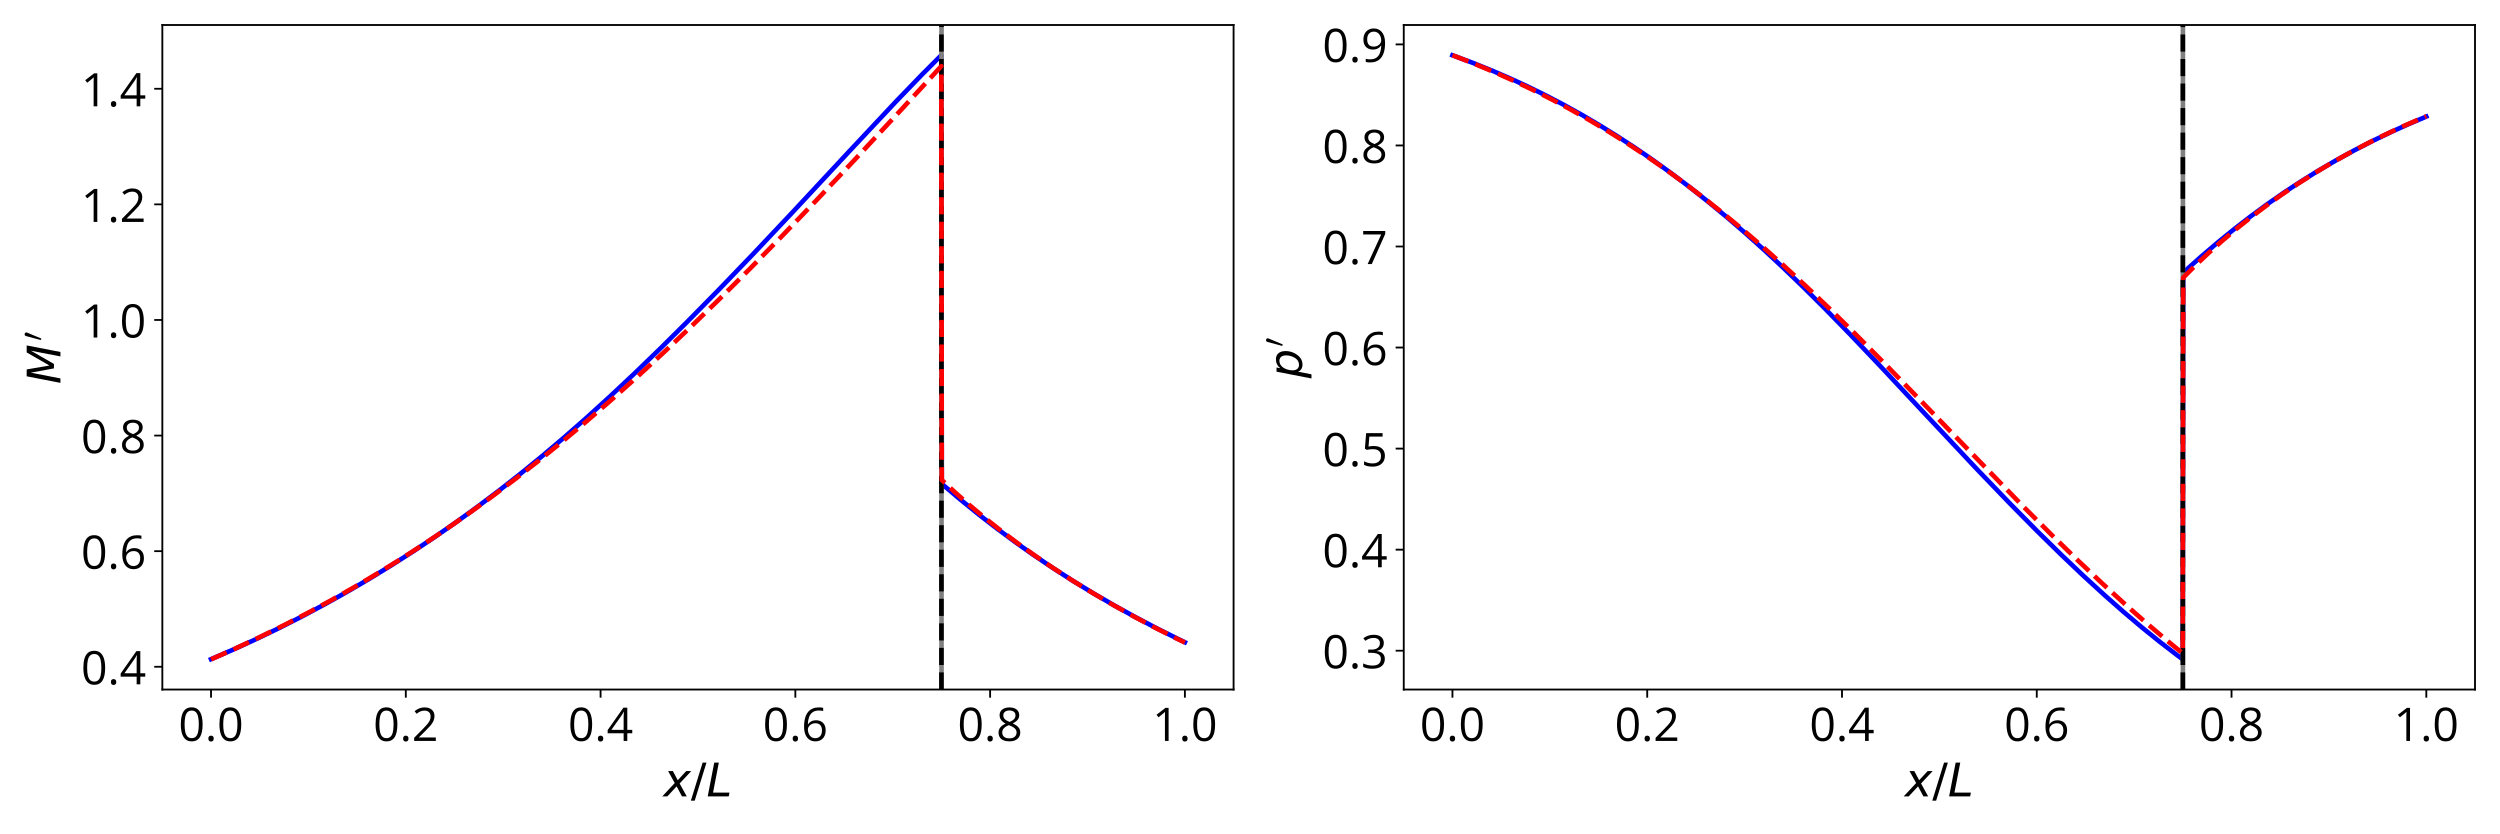
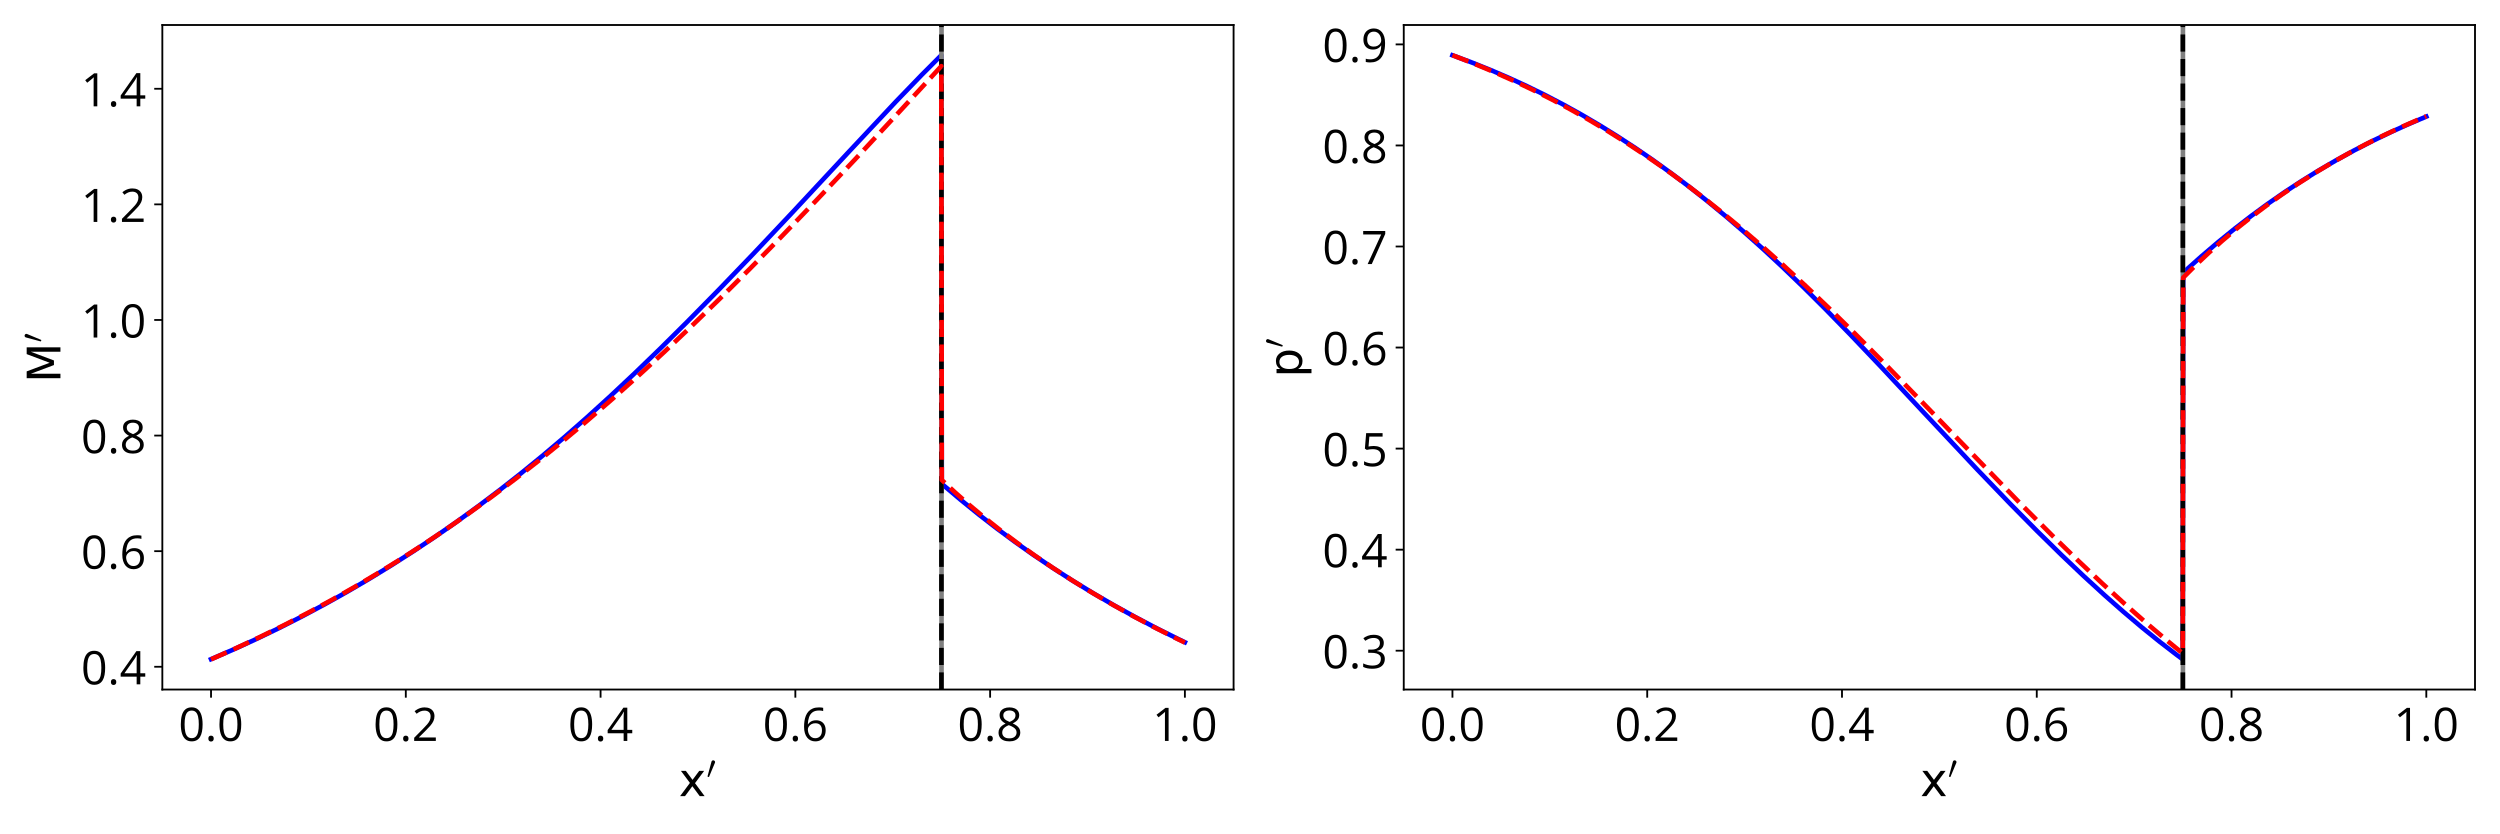
<svg xmlns="http://www.w3.org/2000/svg" xmlns:xlink="http://www.w3.org/1999/xlink" width="1080pt" height="360pt" viewBox="0 0 1080 360" version="1.1">
  <defs>
    <style type="text/css">*{stroke-linejoin: round; stroke-linecap: butt}</style>
  </defs>
  <g id="figure_1">
    <g id="patch_1">
      <path d="M 0 360  L 1080 360  L 1080 0  L 0 0  L 0 360  z " style="fill: none" />
    </g>
    <g id="axes_1">
      <g id="patch_2">
        <path d="M 70.13 297.88  L 532.908 297.88  L 532.908 10.8  L 70.13 10.8  L 70.13 297.88  z " style="fill: none" />
      </g>
      <g id="matplotlib.axis_1">
        <g id="xtick_1">
          <g id="line2d_1">
            <defs>
-               <path id="ma7f16a318f" d="M 0 0  L 0 3.5  " style="stroke: #000000; stroke-width: 0.8" />
+               <path id="mfe23e46d80" d="M 0 0  L 0 3.5  " style="stroke: #000000; stroke-width: 0.8" />
            </defs>
            <g>
-               <use xlink:href="#ma7f16a318f" x="91.165" y="297.88" style="stroke: #000000; stroke-width: 0.8" />
+               <use xlink:href="#mfe23e46d80" x="91.165" y="297.88" style="stroke: #000000; stroke-width: 0.8" />
            </g>
          </g>
          <g id="text_1">
            <g transform="translate(77.10443 320.0769) scale(0.2 -0.2)">
              <defs>
                <path id="OpenSans-Regular-30" d="M 3334 2291  Q 3334 1734 3250 1296  Q 3166 859 2984 556  Q 2803 253 2515 95  Q 2228 -63 1825 -63  Q 1316 -63 983 215  Q 650 494 486 1020  Q 322 1547 322 2291  Q 322 3022 470 3548  Q 619 4075 950 4358  Q 1281 4641 1825 4641  Q 2341 4641 2675 4361  Q 3009 4081 3171 3554  Q 3334 3028 3334 2291  z M 844 2291  Q 844 1653 941 1228  Q 1038 803 1255 592  Q 1472 381 1825 381  Q 2178 381 2395 590  Q 2613 800 2711 1225  Q 2809 1650 2809 2291  Q 2809 2919 2712 3342  Q 2616 3766 2400 3980  Q 2184 4194 1825 4194  Q 1466 4194 1250 3980  Q 1034 3766 939 3342  Q 844 2919 844 2291  z " transform="scale(0.015625)" />
                <path id="OpenSans-Regular-2e" d="M 469 325  Q 469 544 575 636  Q 681 728 834 728  Q 994 728 1103 636  Q 1213 544 1213 325  Q 1213 109 1103 10  Q 994 -88 834 -88  Q 681 -88 575 10  Q 469 109 469 325  z " transform="scale(0.015625)" />
              </defs>
              <use xlink:href="#OpenSans-Regular-30" />
              <use xlink:href="#OpenSans-Regular-2e" transform="translate(57.17773 0)" />
              <use xlink:href="#OpenSans-Regular-30" transform="translate(83.44727 0)" />
            </g>
          </g>
        </g>
        <g id="xtick_2">
          <g id="line2d_2">
            <g>
-               <use xlink:href="#ma7f16a318f" x="175.307" y="297.88" style="stroke: #000000; stroke-width: 0.8" />
+               <use xlink:href="#mfe23e46d80" x="175.307" y="297.88" style="stroke: #000000; stroke-width: 0.8" />
            </g>
          </g>
          <g id="text_2">
            <g transform="translate(161.2459 320.0769) scale(0.2 -0.2)">
              <defs>
                <path id="OpenSans-Regular-32" d="M 3309 0  L 316 0  L 316 434  L 1538 1675  Q 1878 2019 2111 2287  Q 2344 2556 2466 2817  Q 2588 3078 2588 3391  Q 2588 3778 2358 3983  Q 2128 4188 1753 4188  Q 1425 4188 1172 4075  Q 919 3963 653 3756  L 375 4106  Q 556 4259 770 4378  Q 984 4497 1229 4565  Q 1475 4634 1753 4634  Q 2175 4634 2481 4487  Q 2788 4341 2955 4069  Q 3122 3797 3122 3422  Q 3122 3059 2978 2748  Q 2834 2438 2575 2133  Q 2316 1828 1969 1488  L 975 497  L 975 475  L 3309 475  L 3309 0  z " transform="scale(0.015625)" />
              </defs>
              <use xlink:href="#OpenSans-Regular-30" />
              <use xlink:href="#OpenSans-Regular-2e" transform="translate(57.17773 0)" />
              <use xlink:href="#OpenSans-Regular-32" transform="translate(83.44727 0)" />
            </g>
          </g>
        </g>
        <g id="xtick_3">
          <g id="line2d_3">
            <g>
-               <use xlink:href="#ma7f16a318f" x="259.448" y="297.88" style="stroke: #000000; stroke-width: 0.8" />
+               <use xlink:href="#mfe23e46d80" x="259.448" y="297.88" style="stroke: #000000; stroke-width: 0.8" />
            </g>
          </g>
          <g id="text_3">
            <g transform="translate(245.3873 320.0769) scale(0.2 -0.2)">
              <defs>
                <path id="OpenSans-Regular-34" d="M 3538 1059  L 2853 1059  L 2853 0  L 2347 0  L 2347 1059  L 138 1059  L 138 1497  L 2313 4594  L 2853 4594  L 2853 1528  L 3538 1528  L 3538 1059  z M 2347 1528  L 2347 3022  Q 2347 3194 2350 3333  Q 2353 3472 2359 3592  Q 2366 3713 2370 3822  Q 2375 3931 2378 4038  L 2353 4038  Q 2294 3913 2217 3773  Q 2141 3634 2063 3525  L 653 1528  L 2347 1528  z " transform="scale(0.015625)" />
              </defs>
              <use xlink:href="#OpenSans-Regular-30" />
              <use xlink:href="#OpenSans-Regular-2e" transform="translate(57.17773 0)" />
              <use xlink:href="#OpenSans-Regular-34" transform="translate(83.44727 0)" />
            </g>
          </g>
        </g>
        <g id="xtick_4">
          <g id="line2d_4">
            <g>
-               <use xlink:href="#ma7f16a318f" x="343.59" y="297.88" style="stroke: #000000; stroke-width: 0.8" />
+               <use xlink:href="#mfe23e46d80" x="343.59" y="297.88" style="stroke: #000000; stroke-width: 0.8" />
            </g>
          </g>
          <g id="text_4">
            <g transform="translate(329.5288 320.0769) scale(0.2 -0.2)">
              <defs>
                <path id="OpenSans-Regular-36" d="M 363 1953  Q 363 2366 420 2759  Q 478 3153 615 3492  Q 753 3831 990 4087  Q 1228 4344 1583 4489  Q 1938 4634 2434 4634  Q 2575 4634 2737 4620  Q 2900 4606 3006 4575  L 3006 4128  Q 2891 4169 2742 4187  Q 2594 4206 2444 4206  Q 1863 4206 1530 3953  Q 1197 3700 1050 3267  Q 903 2834 881 2294  L 916 2294  Q 1013 2450 1163 2576  Q 1313 2703 1527 2778  Q 1741 2853 2025 2853  Q 2425 2853 2723 2690  Q 3022 2528 3186 2218  Q 3350 1909 3350 1469  Q 3350 997 3175 653  Q 3000 309 2676 123  Q 2353 -63 1906 -63  Q 1572 -63 1290 65  Q 1009 194 801 447  Q 594 700 478 1076  Q 363 1453 363 1953  z M 1900 375  Q 2325 375 2581 647  Q 2838 919 2838 1469  Q 2838 1919 2609 2181  Q 2381 2444 1922 2444  Q 1609 2444 1378 2314  Q 1147 2184 1019 1987  Q 891 1791 891 1588  Q 891 1381 952 1168  Q 1013 956 1138 775  Q 1263 594 1453 484  Q 1644 375 1900 375  z " transform="scale(0.015625)" />
              </defs>
              <use xlink:href="#OpenSans-Regular-30" />
              <use xlink:href="#OpenSans-Regular-2e" transform="translate(57.17773 0)" />
              <use xlink:href="#OpenSans-Regular-36" transform="translate(83.44727 0)" />
            </g>
          </g>
        </g>
        <g id="xtick_5">
          <g id="line2d_5">
            <g>
-               <use xlink:href="#ma7f16a318f" x="427.731" y="297.88" style="stroke: #000000; stroke-width: 0.8" />
+               <use xlink:href="#mfe23e46d80" x="427.731" y="297.88" style="stroke: #000000; stroke-width: 0.8" />
            </g>
          </g>
          <g id="text_5">
            <g transform="translate(413.6702 320.0769) scale(0.2 -0.2)">
              <defs>
                <path id="OpenSans-Regular-38" d="M 1825 4634  Q 2222 4634 2528 4509  Q 2834 4384 3007 4142  Q 3181 3900 3181 3547  Q 3181 3269 3061 3061  Q 2941 2853 2737 2698  Q 2534 2544 2288 2422  Q 2581 2288 2817 2119  Q 3053 1950 3190 1722  Q 3328 1494 3328 1181  Q 3328 797 3142 517  Q 2956 238 2622 87  Q 2288 -63 1838 -63  Q 1353 -63 1014 82  Q 675 228 498 501  Q 322 775 322 1159  Q 322 1475 456 1708  Q 591 1941 812 2109  Q 1034 2278 1297 2394  Q 1069 2519 880 2678  Q 691 2838 580 3052  Q 469 3266 469 3550  Q 469 3897 645 4139  Q 822 4381 1130 4507  Q 1438 4634 1825 4634  z M 831 1156  Q 831 806 1078 579  Q 1325 353 1825 353  Q 2300 353 2559 579  Q 2819 806 2819 1175  Q 2819 1403 2700 1576  Q 2581 1750 2362 1887  Q 2144 2025 1847 2138  L 1734 2178  Q 1447 2059 1245 1914  Q 1044 1769 937 1584  Q 831 1400 831 1156  z M 1819 4209  Q 1450 4209 1215 4032  Q 981 3856 981 3525  Q 981 3288 1095 3123  Q 1209 2959 1406 2842  Q 1603 2725 1847 2625  Q 2084 2725 2268 2845  Q 2453 2966 2559 3131  Q 2666 3297 2666 3528  Q 2666 3859 2433 4034  Q 2200 4209 1819 4209  z " transform="scale(0.015625)" />
              </defs>
              <use xlink:href="#OpenSans-Regular-30" />
              <use xlink:href="#OpenSans-Regular-2e" transform="translate(57.17773 0)" />
              <use xlink:href="#OpenSans-Regular-38" transform="translate(83.44727 0)" />
            </g>
          </g>
        </g>
        <g id="xtick_6">
          <g id="line2d_6">
            <g>
-               <use xlink:href="#ma7f16a318f" x="511.873" y="297.88" style="stroke: #000000; stroke-width: 0.8" />
+               <use xlink:href="#mfe23e46d80" x="511.873" y="297.88" style="stroke: #000000; stroke-width: 0.8" />
            </g>
          </g>
          <g id="text_6">
            <g transform="translate(497.8117 320.0769) scale(0.2 -0.2)">
              <defs>
                <path id="OpenSans-Regular-31" d="M 2247 0  L 1741 0  L 1741 3238  Q 1741 3422 1742 3555  Q 1744 3688 1748 3798  Q 1753 3909 1763 4025  Q 1666 3925 1581 3854  Q 1497 3784 1372 3681  L 850 3263  L 578 3616  L 1816 4569  L 2247 4569  L 2247 0  z " transform="scale(0.015625)" />
              </defs>
              <use xlink:href="#OpenSans-Regular-31" />
              <use xlink:href="#OpenSans-Regular-2e" transform="translate(57.17773 0)" />
              <use xlink:href="#OpenSans-Regular-30" transform="translate(83.44727 0)" />
            </g>
          </g>
        </g>
        <g id="text_7">
-           <g transform="translate(286.619 344.0581) scale(0.2 -0.2)">
+           <g transform="translate(293.219 344.0581) scale(0.2 -0.2)">
            <defs>
-               <path id="DejaVuSans-Oblique-78" d="M 3841 3500  L 2234 1784  L 3219 0  L 2559 0  L 1819 1388  L 531 0  L -166 0  L 1556 1844  L 641 3500  L 1300 3500  L 1972 2234  L 3144 3500  L 3841 3500  z " transform="scale(0.015625)" />
-               <path id="DejaVuSans-2f" d="M 1625 4666  L 2156 4666  L 531 -594  L 0 -594  L 1625 4666  z " transform="scale(0.015625)" />
-               <path id="DejaVuSans-Oblique-4c" d="M 1075 4666  L 1709 4666  L 909 525  L 3181 525  L 3078 0  L 172 0  L 1075 4666  z " transform="scale(0.015625)" />
+               <path id="DejaVuSans-78" d="M 3513 3500  L 2247 1797  L 3578 0  L 2900 0  L 1881 1375  L 863 0  L 184 0  L 1544 1831  L 300 3500  L 978 3500  L 1906 2253  L 2834 3500  L 3513 3500  z " transform="scale(0.015625)" />
+               <path id="Cmsy10-30" d="M 225 347  Q 184 359 184 409  L 966 3316  Q 1003 3434 1093 3506  Q 1184 3578 1300 3578  Q 1450 3578 1564 3479  Q 1678 3381 1678 3231  Q 1678 3166 1644 3084  L 488 319  Q 466 275 428 275  Q 394 275 320 306  Q 247 338 225 347  z " transform="scale(0.015625)" />
            </defs>
-             <use xlink:href="#DejaVuSans-Oblique-78" transform="translate(0 0.09375)" />
-             <use xlink:href="#DejaVuSans-2f" transform="translate(59.17969 0.09375)" />
-             <use xlink:href="#DejaVuSans-Oblique-4c" transform="translate(92.87109 0.09375)" />
+             <use xlink:href="#DejaVuSans-78" transform="translate(0 0.584375)" />
+             <use xlink:href="#Cmsy10-30" transform="translate(60.13672 38.86563) scale(0.7)" />
          </g>
        </g>
      </g>
      <g id="matplotlib.axis_2">
        <g id="ytick_1">
          <g id="line2d_7">
            <defs>
-               <path id="m53d08f2658" d="M 0 0  L -3.5 0  " style="stroke: #000000; stroke-width: 0.8" />
+               <path id="mb10762cfff" d="M 0 0  L -3.5 0  " style="stroke: #000000; stroke-width: 0.8" />
            </defs>
            <g>
-               <use xlink:href="#m53d08f2658" x="70.13" y="288.041" style="stroke: #000000; stroke-width: 0.8" />
+               <use xlink:href="#mb10762cfff" x="70.13" y="288.041" style="stroke: #000000; stroke-width: 0.8" />
            </g>
          </g>
          <g id="text_8">
            <g transform="translate(35.00812 295.6397) scale(0.2 -0.2)">
              <use xlink:href="#OpenSans-Regular-30" />
              <use xlink:href="#OpenSans-Regular-2e" transform="translate(57.17773 0)" />
              <use xlink:href="#OpenSans-Regular-34" transform="translate(83.44727 0)" />
            </g>
          </g>
        </g>
        <g id="ytick_2">
          <g id="line2d_8">
            <g>
-               <use xlink:href="#m53d08f2658" x="70.13" y="238.102" style="stroke: #000000; stroke-width: 0.8" />
+               <use xlink:href="#mb10762cfff" x="70.13" y="238.102" style="stroke: #000000; stroke-width: 0.8" />
            </g>
          </g>
          <g id="text_9">
            <g transform="translate(35.00812 245.7007) scale(0.2 -0.2)">
              <use xlink:href="#OpenSans-Regular-30" />
              <use xlink:href="#OpenSans-Regular-2e" transform="translate(57.17773 0)" />
              <use xlink:href="#OpenSans-Regular-36" transform="translate(83.44727 0)" />
            </g>
          </g>
        </g>
        <g id="ytick_3">
          <g id="line2d_9">
            <g>
-               <use xlink:href="#m53d08f2658" x="70.13" y="188.163" style="stroke: #000000; stroke-width: 0.8" />
+               <use xlink:href="#mb10762cfff" x="70.13" y="188.163" style="stroke: #000000; stroke-width: 0.8" />
            </g>
          </g>
          <g id="text_10">
            <g transform="translate(35.00812 195.7616) scale(0.2 -0.2)">
              <use xlink:href="#OpenSans-Regular-30" />
              <use xlink:href="#OpenSans-Regular-2e" transform="translate(57.17773 0)" />
              <use xlink:href="#OpenSans-Regular-38" transform="translate(83.44727 0)" />
            </g>
          </g>
        </g>
        <g id="ytick_4">
          <g id="line2d_10">
            <g>
-               <use xlink:href="#m53d08f2658" x="70.13" y="138.224" style="stroke: #000000; stroke-width: 0.8" />
+               <use xlink:href="#mb10762cfff" x="70.13" y="138.224" style="stroke: #000000; stroke-width: 0.8" />
            </g>
          </g>
          <g id="text_11">
            <g transform="translate(35.00812 145.8226) scale(0.2 -0.2)">
              <use xlink:href="#OpenSans-Regular-31" />
              <use xlink:href="#OpenSans-Regular-2e" transform="translate(57.17773 0)" />
              <use xlink:href="#OpenSans-Regular-30" transform="translate(83.44727 0)" />
            </g>
          </g>
        </g>
        <g id="ytick_5">
          <g id="line2d_11">
            <g>
-               <use xlink:href="#m53d08f2658" x="70.13" y="88.285" style="stroke: #000000; stroke-width: 0.8" />
+               <use xlink:href="#mb10762cfff" x="70.13" y="88.285" style="stroke: #000000; stroke-width: 0.8" />
            </g>
          </g>
          <g id="text_12">
            <g transform="translate(35.00812 95.88351) scale(0.2 -0.2)">
              <use xlink:href="#OpenSans-Regular-31" />
              <use xlink:href="#OpenSans-Regular-2e" transform="translate(57.17773 0)" />
              <use xlink:href="#OpenSans-Regular-32" transform="translate(83.44727 0)" />
            </g>
          </g>
        </g>
        <g id="ytick_6">
          <g id="line2d_12">
            <g>
-               <use xlink:href="#m53d08f2658" x="70.13" y="38.346" style="stroke: #000000; stroke-width: 0.8" />
+               <use xlink:href="#mb10762cfff" x="70.13" y="38.346" style="stroke: #000000; stroke-width: 0.8" />
            </g>
          </g>
          <g id="text_13">
            <g transform="translate(35.00812 45.94445) scale(0.2 -0.2)">
              <use xlink:href="#OpenSans-Regular-31" />
              <use xlink:href="#OpenSans-Regular-2e" transform="translate(57.17773 0)" />
              <use xlink:href="#OpenSans-Regular-34" transform="translate(83.44727 0)" />
            </g>
          </g>
        </g>
        <g id="text_14">
-           <g transform="translate(26.22375 165.94) rotate(-90) scale(0.2 -0.2)">
+           <g transform="translate(26.22375 165.34) rotate(-90) scale(0.2 -0.2)">
            <defs>
-               <path id="DejaVuSans-Oblique-4d" d="M 1081 4666  L 2028 4666  L 2572 1522  L 4378 4666  L 5350 4666  L 4441 0  L 3828 0  L 4622 4091  L 2791 897  L 2175 897  L 1581 4103  L 788 0  L 172 0  L 1081 4666  z " transform="scale(0.015625)" />
-               <path id="Cmsy10-30" d="M 225 347  Q 184 359 184 409  L 966 3316  Q 1003 3434 1093 3506  Q 1184 3578 1300 3578  Q 1450 3578 1564 3479  Q 1678 3381 1678 3231  Q 1678 3166 1644 3084  L 488 319  Q 466 275 428 275  Q 394 275 320 306  Q 247 338 225 347  z " transform="scale(0.015625)" />
+               <path id="DejaVuSans-4d" d="M 628 4666  L 1569 4666  L 2759 1491  L 3956 4666  L 4897 4666  L 4897 0  L 4281 0  L 4281 4097  L 3078 897  L 2444 897  L 1241 4097  L 1241 0  L 628 0  L 628 4666  z " transform="scale(0.015625)" />
            </defs>
-             <use xlink:href="#DejaVuSans-Oblique-4d" transform="translate(0 0.584375)" />
-             <use xlink:href="#Cmsy10-30" transform="translate(93.29607 38.86563) scale(0.7)" />
+             <use xlink:href="#DejaVuSans-4d" transform="translate(0 0.584375)" />
+             <use xlink:href="#Cmsy10-30" transform="translate(87.23633 38.86563) scale(0.7)" />
          </g>
        </g>
      </g>
      <g id="line2d_13">
-         <path d="M 91.165 284.762  L 101.057 280.483  L 110.738 276.056  L 120.419 271.391  L 130.1 266.486  L 139.992 261.221  L 149.673 255.816  L 159.354 250.158  L 169.035 244.239  L 178.506 238.191  L 187.976 231.881  L 197.447 225.3  L 206.707 218.592  L 215.967 211.608  L 225.017 204.506  L 234.277 196.955  L 243.748 188.935  L 253.219 180.622  L 263.321 171.447  L 274.054 161.378  L 284.998 150.805  L 296.784 139.116  L 310.464 125.212  L 325.406 109.68  L 342.243 91.838  L 366.866 65.386  L 387.071 43.85  L 398.225 32.295  L 406.643 23.849  L 406.854 209.024  L 415.062 215.97  L 422.849 222.278  L 430.636 228.307  L 438.422 234.065  L 446.42 239.712  L 454.838 245.378  L 463.467 250.909  L 472.306 256.303  L 481.356 261.556  L 490.406 266.554  L 499.666 271.417  L 509.137 276.14  L 511.873 277.459  L 511.873 277.459  " clip-path="url(#pe1a09b8a31)" style="fill: none; stroke: #0000ff; stroke-width: 2; stroke-linecap: square" />
+         <path d="M 91.165 284.762  L 101.057 280.483  L 110.738 276.056  L 120.419 271.391  L 130.1 266.486  L 139.992 261.221  L 149.673 255.816  L 159.354 250.158  L 169.035 244.239  L 178.506 238.191  L 187.976 231.881  L 197.447 225.3  L 206.707 218.592  L 215.967 211.608  L 225.017 204.506  L 234.277 196.955  L 243.748 188.935  L 253.219 180.622  L 263.321 171.447  L 274.054 161.378  L 284.998 150.805  L 296.784 139.116  L 310.464 125.212  L 325.406 109.68  L 342.243 91.838  L 366.866 65.386  L 387.071 43.85  L 398.225 32.295  L 406.643 23.849  L 406.854 209.024  L 415.062 215.97  L 422.849 222.278  L 430.636 228.307  L 438.422 234.065  L 446.42 239.712  L 454.838 245.378  L 463.467 250.909  L 472.306 256.303  L 481.356 261.556  L 490.406 266.554  L 499.666 271.417  L 509.137 276.14  L 511.873 277.459  L 511.873 277.459  " clip-path="url(#p0afd4b1596)" style="fill: none; stroke: #0000ff; stroke-width: 2; stroke-linecap: square" />
      </g>
      <g id="line2d_14">
-         <path d="M 406.734 297.88  L 406.734 10.8  " clip-path="url(#pe1a09b8a31)" style="fill: none; stroke: #808080; stroke-width: 2; stroke-linecap: square" />
+         <path d="M 406.734 297.88  L 406.734 10.8  " clip-path="url(#p0afd4b1596)" style="fill: none; stroke: #808080; stroke-width: 2; stroke-linecap: square" />
      </g>
      <g id="line2d_15">
-         <path d="M 406.696 297.88  L 406.696 10.8  " clip-path="url(#pe1a09b8a31)" style="fill: none; stroke-dasharray: 7.4,3.2; stroke-dashoffset: 0; stroke: #000000; stroke-width: 2" />
+         <path d="M 406.696 297.88  L 406.696 10.8  " clip-path="url(#p0afd4b1596)" style="fill: none; stroke-dasharray: 7.4,3.2; stroke-dashoffset: 0; stroke: #000000; stroke-width: 2" />
      </g>
      <g id="patch_3">
        <path d="M 70.13 297.88  L 70.13 10.8  " style="fill: none; stroke: #000000; stroke-width: 0.8; stroke-linejoin: miter; stroke-linecap: square" />
      </g>
      <g id="patch_4">
        <path d="M 532.908 297.88  L 532.908 10.8  " style="fill: none; stroke: #000000; stroke-width: 0.8; stroke-linejoin: miter; stroke-linecap: square" />
      </g>
      <g id="patch_5">
        <path d="M 70.13 297.88  L 532.908 297.88  " style="fill: none; stroke: #000000; stroke-width: 0.8; stroke-linejoin: miter; stroke-linecap: square" />
      </g>
      <g id="patch_6">
        <path d="M 70.13 10.8  L 532.908 10.8  " style="fill: none; stroke: #000000; stroke-width: 0.8; stroke-linejoin: miter; stroke-linecap: square" />
      </g>
      <g id="line2d_16">
-         <path d="M 91.165 284.831  L 101.899 280.055  L 112.422 275.128  L 122.734 270.056  L 133.047 264.733  L 143.149 259.268  L 153.251 253.546  L 163.142 247.689  L 173.034 241.574  L 182.925 235.197  L 192.817 228.553  L 202.709 221.64  L 212.6 214.457  L 222.702 206.842  L 232.804 198.945  L 243.117 190.598  L 253.64 181.788  L 264.373 172.504  L 275.317 162.741  L 286.682 152.297  L 298.467 141.157  L 310.674 129.311  L 323.512 116.542  L 337.402 102.407  L 352.555 86.661  L 369.392 68.838  L 389.386 47.338  L 406.643 28.584  L 406.854 207.363  L 412.536 212.671  L 418.639 218.06  L 425.164 223.517  L 432.109 229.027  L 439.264 234.422  L 446.841 239.855  L 454.628 245.169  L 462.836 250.499  L 471.254 255.702  L 479.883 260.776  L 488.933 265.838  L 498.193 270.758  L 507.663 275.538  L 511.873 277.584  L 511.873 277.584  " clip-path="url(#pe1a09b8a31)" style="fill: none; stroke-dasharray: 7.4,3.2; stroke-dashoffset: 0; stroke: #ff0000; stroke-width: 2" />
+         <path d="M 91.165 284.831  L 101.899 280.055  L 112.422 275.128  L 122.734 270.056  L 133.047 264.733  L 143.149 259.268  L 153.251 253.546  L 163.142 247.689  L 173.034 241.574  L 182.925 235.197  L 192.817 228.553  L 202.709 221.64  L 212.6 214.457  L 222.702 206.842  L 232.804 198.945  L 243.117 190.598  L 253.64 181.788  L 264.373 172.504  L 275.317 162.741  L 286.682 152.297  L 298.467 141.157  L 310.674 129.311  L 323.512 116.542  L 337.402 102.407  L 352.555 86.661  L 369.392 68.838  L 389.386 47.338  L 406.643 28.584  L 406.854 207.363  L 412.536 212.671  L 418.639 218.06  L 425.164 223.517  L 432.109 229.027  L 439.264 234.422  L 446.841 239.855  L 454.628 245.169  L 462.836 250.499  L 471.254 255.702  L 479.883 260.776  L 488.933 265.838  L 498.193 270.758  L 507.663 275.538  L 511.873 277.584  L 511.873 277.584  " clip-path="url(#p0afd4b1596)" style="fill: none; stroke-dasharray: 7.4,3.2; stroke-dashoffset: 0; stroke: #ff0000; stroke-width: 2" />
      </g>
    </g>
    <g id="axes_2">
      <g id="patch_7">
        <path d="M 606.422 297.88  L 1069.2 297.88  L 1069.2 10.8  L 606.422 10.8  L 606.422 297.88  z " style="fill: none" />
      </g>
      <g id="matplotlib.axis_3">
        <g id="xtick_7">
          <g id="line2d_17">
            <g>
-               <use xlink:href="#ma7f16a318f" x="627.457" y="297.88" style="stroke: #000000; stroke-width: 0.8" />
+               <use xlink:href="#mfe23e46d80" x="627.457" y="297.88" style="stroke: #000000; stroke-width: 0.8" />
            </g>
          </g>
          <g id="text_15">
            <g transform="translate(613.3964 320.0769) scale(0.2 -0.2)">
              <use xlink:href="#OpenSans-Regular-30" />
              <use xlink:href="#OpenSans-Regular-2e" transform="translate(57.17773 0)" />
              <use xlink:href="#OpenSans-Regular-30" transform="translate(83.44727 0)" />
            </g>
          </g>
        </g>
        <g id="xtick_8">
          <g id="line2d_18">
            <g>
-               <use xlink:href="#ma7f16a318f" x="711.599" y="297.88" style="stroke: #000000; stroke-width: 0.8" />
+               <use xlink:href="#mfe23e46d80" x="711.599" y="297.88" style="stroke: #000000; stroke-width: 0.8" />
            </g>
          </g>
          <g id="text_16">
            <g transform="translate(697.5379 320.0769) scale(0.2 -0.2)">
              <use xlink:href="#OpenSans-Regular-30" />
              <use xlink:href="#OpenSans-Regular-2e" transform="translate(57.17773 0)" />
              <use xlink:href="#OpenSans-Regular-32" transform="translate(83.44727 0)" />
            </g>
          </g>
        </g>
        <g id="xtick_9">
          <g id="line2d_19">
            <g>
-               <use xlink:href="#ma7f16a318f" x="795.74" y="297.88" style="stroke: #000000; stroke-width: 0.8" />
+               <use xlink:href="#mfe23e46d80" x="795.74" y="297.88" style="stroke: #000000; stroke-width: 0.8" />
            </g>
          </g>
          <g id="text_17">
            <g transform="translate(781.6793 320.0769) scale(0.2 -0.2)">
              <use xlink:href="#OpenSans-Regular-30" />
              <use xlink:href="#OpenSans-Regular-2e" transform="translate(57.17773 0)" />
              <use xlink:href="#OpenSans-Regular-34" transform="translate(83.44727 0)" />
            </g>
          </g>
        </g>
        <g id="xtick_10">
          <g id="line2d_20">
            <g>
-               <use xlink:href="#ma7f16a318f" x="879.882" y="297.88" style="stroke: #000000; stroke-width: 0.8" />
+               <use xlink:href="#mfe23e46d80" x="879.882" y="297.88" style="stroke: #000000; stroke-width: 0.8" />
            </g>
          </g>
          <g id="text_18">
            <g transform="translate(865.8208 320.0769) scale(0.2 -0.2)">
              <use xlink:href="#OpenSans-Regular-30" />
              <use xlink:href="#OpenSans-Regular-2e" transform="translate(57.17773 0)" />
              <use xlink:href="#OpenSans-Regular-36" transform="translate(83.44727 0)" />
            </g>
          </g>
        </g>
        <g id="xtick_11">
          <g id="line2d_21">
            <g>
-               <use xlink:href="#ma7f16a318f" x="964.023" y="297.88" style="stroke: #000000; stroke-width: 0.8" />
+               <use xlink:href="#mfe23e46d80" x="964.023" y="297.88" style="stroke: #000000; stroke-width: 0.8" />
            </g>
          </g>
          <g id="text_19">
            <g transform="translate(949.9622 320.0769) scale(0.2 -0.2)">
              <use xlink:href="#OpenSans-Regular-30" />
              <use xlink:href="#OpenSans-Regular-2e" transform="translate(57.17773 0)" />
              <use xlink:href="#OpenSans-Regular-38" transform="translate(83.44727 0)" />
            </g>
          </g>
        </g>
        <g id="xtick_12">
          <g id="line2d_22">
            <g>
-               <use xlink:href="#ma7f16a318f" x="1048.165" y="297.88" style="stroke: #000000; stroke-width: 0.8" />
+               <use xlink:href="#mfe23e46d80" x="1048.165" y="297.88" style="stroke: #000000; stroke-width: 0.8" />
            </g>
          </g>
          <g id="text_20">
            <g transform="translate(1034.104 320.0769) scale(0.2 -0.2)">
              <use xlink:href="#OpenSans-Regular-31" />
              <use xlink:href="#OpenSans-Regular-2e" transform="translate(57.17773 0)" />
              <use xlink:href="#OpenSans-Regular-30" transform="translate(83.44727 0)" />
            </g>
          </g>
        </g>
        <g id="text_21">
-           <g transform="translate(822.911 344.0581) scale(0.2 -0.2)">
-             <use xlink:href="#DejaVuSans-Oblique-78" transform="translate(0 0.09375)" />
-             <use xlink:href="#DejaVuSans-2f" transform="translate(59.17969 0.09375)" />
-             <use xlink:href="#DejaVuSans-Oblique-4c" transform="translate(92.87109 0.09375)" />
+           <g transform="translate(829.511 344.0581) scale(0.2 -0.2)">
+             <use xlink:href="#DejaVuSans-78" transform="translate(0 0.584375)" />
+             <use xlink:href="#Cmsy10-30" transform="translate(60.13672 38.86563) scale(0.7)" />
          </g>
        </g>
      </g>
      <g id="matplotlib.axis_4">
        <g id="ytick_7">
          <g id="line2d_23">
            <g>
-               <use xlink:href="#m53d08f2658" x="606.422" y="281.106" style="stroke: #000000; stroke-width: 0.8" />
+               <use xlink:href="#mb10762cfff" x="606.422" y="281.106" style="stroke: #000000; stroke-width: 0.8" />
            </g>
          </g>
          <g id="text_22">
            <g transform="translate(571.3001 288.704) scale(0.2 -0.2)">
              <defs>
                <path id="OpenSans-Regular-33" d="M 3141 3503  Q 3141 3197 3022 2972  Q 2903 2747 2690 2605  Q 2478 2463 2191 2406  L 2191 2381  Q 2734 2313 3007 2031  Q 3281 1750 3281 1294  Q 3281 897 3095 590  Q 2909 284 2526 110  Q 2144 -63 1547 -63  Q 1184 -63 876 -5  Q 569 53 288 188  L 288 675  Q 572 534 906 454  Q 1241 375 1553 375  Q 2178 375 2456 623  Q 2734 872 2734 1303  Q 2734 1600 2579 1783  Q 2425 1966 2136 2052  Q 1847 2138 1441 2138  L 984 2138  L 984 2581  L 1444 2581  Q 1816 2581 2075 2690  Q 2334 2800 2470 2998  Q 2606 3197 2606 3469  Q 2606 3816 2375 4005  Q 2144 4194 1747 4194  Q 1503 4194 1303 4144  Q 1103 4094 928 4006  Q 753 3919 578 3803  L 316 4159  Q 566 4353 925 4493  Q 1284 4634 1741 4634  Q 2441 4634 2791 4315  Q 3141 3997 3141 3503  z " transform="scale(0.015625)" />
              </defs>
              <use xlink:href="#OpenSans-Regular-30" />
              <use xlink:href="#OpenSans-Regular-2e" transform="translate(57.17773 0)" />
              <use xlink:href="#OpenSans-Regular-33" transform="translate(83.44727 0)" />
            </g>
          </g>
        </g>
        <g id="ytick_8">
          <g id="line2d_24">
            <g>
-               <use xlink:href="#m53d08f2658" x="606.422" y="237.451" style="stroke: #000000; stroke-width: 0.8" />
+               <use xlink:href="#mb10762cfff" x="606.422" y="237.451" style="stroke: #000000; stroke-width: 0.8" />
            </g>
          </g>
          <g id="text_23">
            <g transform="translate(571.3001 245.049) scale(0.2 -0.2)">
              <use xlink:href="#OpenSans-Regular-30" />
              <use xlink:href="#OpenSans-Regular-2e" transform="translate(57.17773 0)" />
              <use xlink:href="#OpenSans-Regular-34" transform="translate(83.44727 0)" />
            </g>
          </g>
        </g>
        <g id="ytick_9">
          <g id="line2d_25">
            <g>
-               <use xlink:href="#m53d08f2658" x="606.422" y="193.796" style="stroke: #000000; stroke-width: 0.8" />
+               <use xlink:href="#mb10762cfff" x="606.422" y="193.796" style="stroke: #000000; stroke-width: 0.8" />
            </g>
          </g>
          <g id="text_24">
            <g transform="translate(571.3001 201.394) scale(0.2 -0.2)">
              <defs>
                <path id="OpenSans-Regular-35" d="M 1759 2794  Q 2225 2794 2569 2636  Q 2913 2478 3102 2178  Q 3291 1878 3291 1450  Q 3291 981 3087 642  Q 2884 303 2503 120  Q 2122 -63 1591 -63  Q 1234 -63 928 0  Q 622 63 413 188  L 413 681  Q 641 544 966 462  Q 1291 381 1597 381  Q 1944 381 2205 492  Q 2466 603 2611 829  Q 2756 1056 2756 1400  Q 2756 1856 2476 2104  Q 2197 2353 1594 2353  Q 1400 2353 1169 2322  Q 938 2291 788 2253  L 525 2425  L 700 4569  L 2972 4569  L 2972 4094  L 1144 4094  L 1028 2716  Q 1147 2741 1334 2767  Q 1522 2794 1759 2794  z " transform="scale(0.015625)" />
              </defs>
              <use xlink:href="#OpenSans-Regular-30" />
              <use xlink:href="#OpenSans-Regular-2e" transform="translate(57.17773 0)" />
              <use xlink:href="#OpenSans-Regular-35" transform="translate(83.44727 0)" />
            </g>
          </g>
        </g>
        <g id="ytick_10">
          <g id="line2d_26">
            <g>
-               <use xlink:href="#m53d08f2658" x="606.422" y="150.141" style="stroke: #000000; stroke-width: 0.8" />
+               <use xlink:href="#mb10762cfff" x="606.422" y="150.141" style="stroke: #000000; stroke-width: 0.8" />
            </g>
          </g>
          <g id="text_25">
            <g transform="translate(571.3001 157.739) scale(0.2 -0.2)">
              <use xlink:href="#OpenSans-Regular-30" />
              <use xlink:href="#OpenSans-Regular-2e" transform="translate(57.17773 0)" />
              <use xlink:href="#OpenSans-Regular-36" transform="translate(83.44727 0)" />
            </g>
          </g>
        </g>
        <g id="ytick_11">
          <g id="line2d_27">
            <g>
-               <use xlink:href="#m53d08f2658" x="606.422" y="106.486" style="stroke: #000000; stroke-width: 0.8" />
+               <use xlink:href="#mb10762cfff" x="606.422" y="106.486" style="stroke: #000000; stroke-width: 0.8" />
            </g>
          </g>
          <g id="text_26">
            <g transform="translate(571.3001 114.084) scale(0.2 -0.2)">
              <defs>
                <path id="OpenSans-Regular-37" d="M 906 0  L 2781 4094  L 291 4094  L 291 4569  L 3338 4569  L 3338 4169  L 1475 0  L 906 0  z " transform="scale(0.015625)" />
              </defs>
              <use xlink:href="#OpenSans-Regular-30" />
              <use xlink:href="#OpenSans-Regular-2e" transform="translate(57.17773 0)" />
              <use xlink:href="#OpenSans-Regular-37" transform="translate(83.44727 0)" />
            </g>
          </g>
        </g>
        <g id="ytick_12">
          <g id="line2d_28">
            <g>
-               <use xlink:href="#m53d08f2658" x="606.422" y="62.831" style="stroke: #000000; stroke-width: 0.8" />
+               <use xlink:href="#mb10762cfff" x="606.422" y="62.831" style="stroke: #000000; stroke-width: 0.8" />
            </g>
          </g>
          <g id="text_27">
            <g transform="translate(571.3001 70.42896) scale(0.2 -0.2)">
              <use xlink:href="#OpenSans-Regular-30" />
              <use xlink:href="#OpenSans-Regular-2e" transform="translate(57.17773 0)" />
              <use xlink:href="#OpenSans-Regular-38" transform="translate(83.44727 0)" />
            </g>
          </g>
        </g>
        <g id="ytick_13">
          <g id="line2d_29">
            <g>
-               <use xlink:href="#m53d08f2658" x="606.422" y="19.176" style="stroke: #000000; stroke-width: 0.8" />
+               <use xlink:href="#mb10762cfff" x="606.422" y="19.176" style="stroke: #000000; stroke-width: 0.8" />
            </g>
          </g>
          <g id="text_28">
            <g transform="translate(571.3001 26.77395) scale(0.2 -0.2)">
              <defs>
                <path id="OpenSans-Regular-39" d="M 3316 2622  Q 3316 2206 3258 1812  Q 3200 1419 3061 1078  Q 2922 738 2684 481  Q 2447 225 2089 79  Q 1731 -66 1234 -66  Q 1100 -66 928 -48  Q 756 -31 647 0  L 647 450  Q 763 409 919 386  Q 1075 363 1225 363  Q 1809 363 2143 614  Q 2478 866 2625 1298  Q 2772 1731 2791 2272  L 2753 2272  Q 2659 2122 2507 1995  Q 2356 1869 2140 1792  Q 1925 1716 1638 1716  Q 1241 1716 945 1878  Q 650 2041 486 2350  Q 322 2659 322 3097  Q 322 3569 501 3914  Q 681 4259 1006 4446  Q 1331 4634 1772 4634  Q 2109 4634 2390 4506  Q 2672 4378 2880 4123  Q 3088 3869 3202 3494  Q 3316 3119 3316 2622  z M 1772 4194  Q 1356 4194 1098 3922  Q 841 3650 841 3103  Q 841 2650 1062 2387  Q 1284 2125 1747 2125  Q 2066 2125 2298 2253  Q 2531 2381 2657 2578  Q 2784 2775 2784 2981  Q 2784 3188 2723 3400  Q 2663 3613 2538 3792  Q 2413 3972 2222 4083  Q 2031 4194 1772 4194  z " transform="scale(0.015625)" />
              </defs>
              <use xlink:href="#OpenSans-Regular-30" />
              <use xlink:href="#OpenSans-Regular-2e" transform="translate(57.17773 0)" />
              <use xlink:href="#OpenSans-Regular-39" transform="translate(83.44727 0)" />
            </g>
          </g>
        </g>
        <g id="text_29">
-           <g transform="translate(562.5158 163.44) rotate(-90) scale(0.2 -0.2)">
+           <g transform="translate(562.5158 163.04) rotate(-90) scale(0.2 -0.2)">
            <defs>
-               <path id="DejaVuSans-Oblique-70" d="M 3175 2156  Q 3175 2616 2975 2859  Q 2775 3103 2400 3103  Q 2144 3103 1911 2972  Q 1678 2841 1497 2591  Q 1319 2344 1212 1994  Q 1106 1644 1106 1300  Q 1106 863 1306 627  Q 1506 391 1875 391  Q 2147 391 2380 519  Q 2613 647 2778 891  Q 2956 1147 3065 1494  Q 3175 1841 3175 2156  z M 1394 2969  Q 1625 3272 1939 3428  Q 2253 3584 2638 3584  Q 3175 3584 3472 3232  Q 3769 2881 3769 2247  Q 3769 1728 3584 1258  Q 3400 788 3053 416  Q 2822 169 2531 39  Q 2241 -91 1919 -91  Q 1547 -91 1294 64  Q 1041 219 916 525  L 556 -1331  L -19 -1331  L 922 3500  L 1497 3500  L 1394 2969  z " transform="scale(0.015625)" />
+               <path id="DejaVuSans-70" d="M 1159 525  L 1159 -1331  L 581 -1331  L 581 3500  L 1159 3500  L 1159 2969  Q 1341 3281 1617 3432  Q 1894 3584 2278 3584  Q 2916 3584 3314 3078  Q 3713 2572 3713 1747  Q 3713 922 3314 415  Q 2916 -91 2278 -91  Q 1894 -91 1617 61  Q 1341 213 1159 525  z M 3116 1747  Q 3116 2381 2855 2742  Q 2594 3103 2138 3103  Q 1681 3103 1420 2742  Q 1159 2381 1159 1747  Q 1159 1113 1420 752  Q 1681 391 2138 391  Q 2594 391 2855 752  Q 3116 1113 3116 1747  z " transform="scale(0.015625)" />
            </defs>
-             <use xlink:href="#DejaVuSans-Oblique-70" transform="translate(0 0.584375)" />
-             <use xlink:href="#Cmsy10-30" transform="translate(68.12646 38.86563) scale(0.7)" />
+             <use xlink:href="#DejaVuSans-70" transform="translate(0 0.584375)" />
+             <use xlink:href="#Cmsy10-30" transform="translate(64.43359 38.86563) scale(0.7)" />
          </g>
        </g>
      </g>
      <g id="line2d_30">
-         <path d="M 627.457 23.883  L 635.876 27.012  L 643.873 30.216  L 651.871 33.653  L 659.868 37.331  L 667.865 41.26  L 675.652 45.332  L 683.439 49.654  L 691.016 54.103  L 698.592 58.795  L 706.59 64.014  L 714.166 69.215  L 722.164 74.977  L 729.951 80.858  L 737.738 87.009  L 745.525 93.429  L 753.522 100.302  L 761.52 107.451  L 769.938 115.266  L 778.988 123.974  L 788.248 133.184  L 799.192 144.394  L 811.609 157.434  L 831.182 178.347  L 854.332 202.998  L 868.433 217.663  L 880.008 229.38  L 890.531 239.716  L 900.212 248.911  L 909.262 257.196  L 917.47 264.421  L 925.467 271.173  L 933.044 277.288  L 940.41 282.954  L 942.935 284.831  L 943.146 117.757  L 950.933 110.817  L 958.088 104.719  L 965.454 98.738  L 972.61 93.218  L 979.555 88.131  L 987.132 82.88  L 994.287 78.196  L 1001.443 73.767  L 1009.23 69.225  L 1017.227 64.848  L 1025.225 60.745  L 1033.012 56.998  L 1040.799 53.483  L 1048.165 50.36  L 1048.165 50.36  " clip-path="url(#p57f06b02a6)" style="fill: none; stroke: #0000ff; stroke-width: 2; stroke-linecap: square" />
+         <path d="M 627.457 23.883  L 635.876 27.012  L 643.873 30.216  L 651.871 33.653  L 659.868 37.331  L 667.865 41.26  L 675.652 45.332  L 683.439 49.654  L 691.016 54.103  L 698.592 58.795  L 706.59 64.014  L 714.166 69.215  L 722.164 74.977  L 729.951 80.858  L 737.738 87.009  L 745.525 93.429  L 753.522 100.302  L 761.52 107.451  L 769.938 115.266  L 778.988 123.974  L 788.248 133.184  L 799.192 144.394  L 811.609 157.434  L 831.182 178.347  L 854.332 202.998  L 868.433 217.663  L 880.008 229.38  L 890.531 239.716  L 900.212 248.911  L 909.262 257.196  L 917.47 264.421  L 925.467 271.173  L 933.044 277.288  L 940.41 282.954  L 942.935 284.831  L 943.146 117.757  L 950.933 110.817  L 958.088 104.719  L 965.454 98.738  L 972.61 93.218  L 979.555 88.131  L 987.132 82.88  L 994.287 78.196  L 1001.443 73.767  L 1009.23 69.225  L 1017.227 64.848  L 1025.225 60.745  L 1033.012 56.998  L 1040.799 53.483  L 1048.165 50.36  L 1048.165 50.36  " clip-path="url(#p72974a1287)" style="fill: none; stroke: #0000ff; stroke-width: 2; stroke-linecap: square" />
      </g>
      <g id="line2d_31">
-         <path d="M 943.026 297.88  L 943.026 10.8  " clip-path="url(#p57f06b02a6)" style="fill: none; stroke: #808080; stroke-width: 2; stroke-linecap: square" />
+         <path d="M 943.026 297.88  L 943.026 10.8  " clip-path="url(#p72974a1287)" style="fill: none; stroke: #808080; stroke-width: 2; stroke-linecap: square" />
      </g>
      <g id="line2d_32">
-         <path d="M 942.988 297.88  L 942.988 10.8  " clip-path="url(#p57f06b02a6)" style="fill: none; stroke-dasharray: 7.4,3.2; stroke-dashoffset: 0; stroke: #000000; stroke-width: 2" />
+         <path d="M 942.988 297.88  L 942.988 10.8  " clip-path="url(#p72974a1287)" style="fill: none; stroke-dasharray: 7.4,3.2; stroke-dashoffset: 0; stroke: #000000; stroke-width: 2" />
      </g>
      <g id="patch_8">
        <path d="M 606.422 297.88  L 606.422 10.8  " style="fill: none; stroke: #000000; stroke-width: 0.8; stroke-linejoin: miter; stroke-linecap: square" />
      </g>
      <g id="patch_9">
        <path d="M 1069.2 297.88  L 1069.2 10.8  " style="fill: none; stroke: #000000; stroke-width: 0.8; stroke-linejoin: miter; stroke-linecap: square" />
      </g>
      <g id="patch_10">
        <path d="M 606.422 297.88  L 1069.2 297.88  " style="fill: none; stroke: #000000; stroke-width: 0.8; stroke-linejoin: miter; stroke-linecap: square" />
      </g>
      <g id="patch_11">
        <path d="M 606.422 10.8  L 1069.2 10.8  " style="fill: none; stroke: #000000; stroke-width: 0.8; stroke-linejoin: miter; stroke-linecap: square" />
      </g>
      <g id="line2d_33">
-         <path d="M 627.457 23.849  L 636.297 27.296  L 644.925 30.895  L 653.554 34.735  L 661.973 38.726  L 670.181 42.859  L 678.388 47.24  L 686.596 51.877  L 694.594 56.646  L 702.591 61.671  L 710.589 66.953  L 718.797 72.646  L 727.004 78.615  L 735.212 84.858  L 743.631 91.542  L 752.259 98.681  L 761.099 106.286  L 770.359 114.554  L 780.04 123.504  L 790.353 133.348  L 801.507 144.307  L 814.345 157.245  L 830.55 173.914  L 873.694 218.456  L 886.532 231.293  L 897.897 242.347  L 908.209 252.076  L 917.891 260.913  L 927.151 269.074  L 936.201 276.757  L 942.935 282.279  L 943.146 119.937  L 948.407 114.668  L 954.09 109.298  L 959.982 104.039  L 966.086 98.89  L 972.399 93.85  L 978.924 88.924  L 985.658 84.117  L 992.603 79.434  L 999.759 74.882  L 1006.915 70.591  L 1014.281 66.428  L 1021.857 62.4  L 1029.644 58.514  L 1037.642 54.773  L 1045.85 51.183  L 1048.165 50.214  L 1048.165 50.214  " clip-path="url(#p57f06b02a6)" style="fill: none; stroke-dasharray: 7.4,3.2; stroke-dashoffset: 0; stroke: #ff0000; stroke-width: 2" />
+         <path d="M 627.457 23.849  L 636.297 27.296  L 644.925 30.895  L 653.554 34.735  L 661.973 38.726  L 670.181 42.859  L 678.388 47.24  L 686.596 51.877  L 694.594 56.646  L 702.591 61.671  L 710.589 66.953  L 718.797 72.646  L 727.004 78.615  L 735.212 84.858  L 743.631 91.542  L 752.259 98.681  L 761.099 106.286  L 770.359 114.554  L 780.04 123.504  L 790.353 133.348  L 801.507 144.307  L 814.345 157.245  L 830.55 173.914  L 873.694 218.456  L 886.532 231.293  L 897.897 242.347  L 908.209 252.076  L 917.891 260.913  L 927.151 269.074  L 936.201 276.757  L 942.935 282.279  L 943.146 119.937  L 948.407 114.668  L 954.09 109.298  L 959.982 104.039  L 966.086 98.89  L 972.399 93.85  L 978.924 88.924  L 985.658 84.117  L 992.603 79.434  L 999.759 74.882  L 1006.915 70.591  L 1014.281 66.428  L 1021.857 62.4  L 1029.644 58.514  L 1037.642 54.773  L 1045.85 51.183  L 1048.165 50.214  L 1048.165 50.214  " clip-path="url(#p72974a1287)" style="fill: none; stroke-dasharray: 7.4,3.2; stroke-dashoffset: 0; stroke: #ff0000; stroke-width: 2" />
      </g>
    </g>
  </g>
  <defs>
-     <clipPath id="pe1a09b8a31">
+     <clipPath id="p0afd4b1596">
      <rect x="70.13" y="10.8" width="462.778" height="287.08" />
    </clipPath>
-     <clipPath id="p57f06b02a6">
+     <clipPath id="p72974a1287">
      <rect x="606.422" y="10.8" width="462.778" height="287.08" />
    </clipPath>
  </defs>
</svg>
